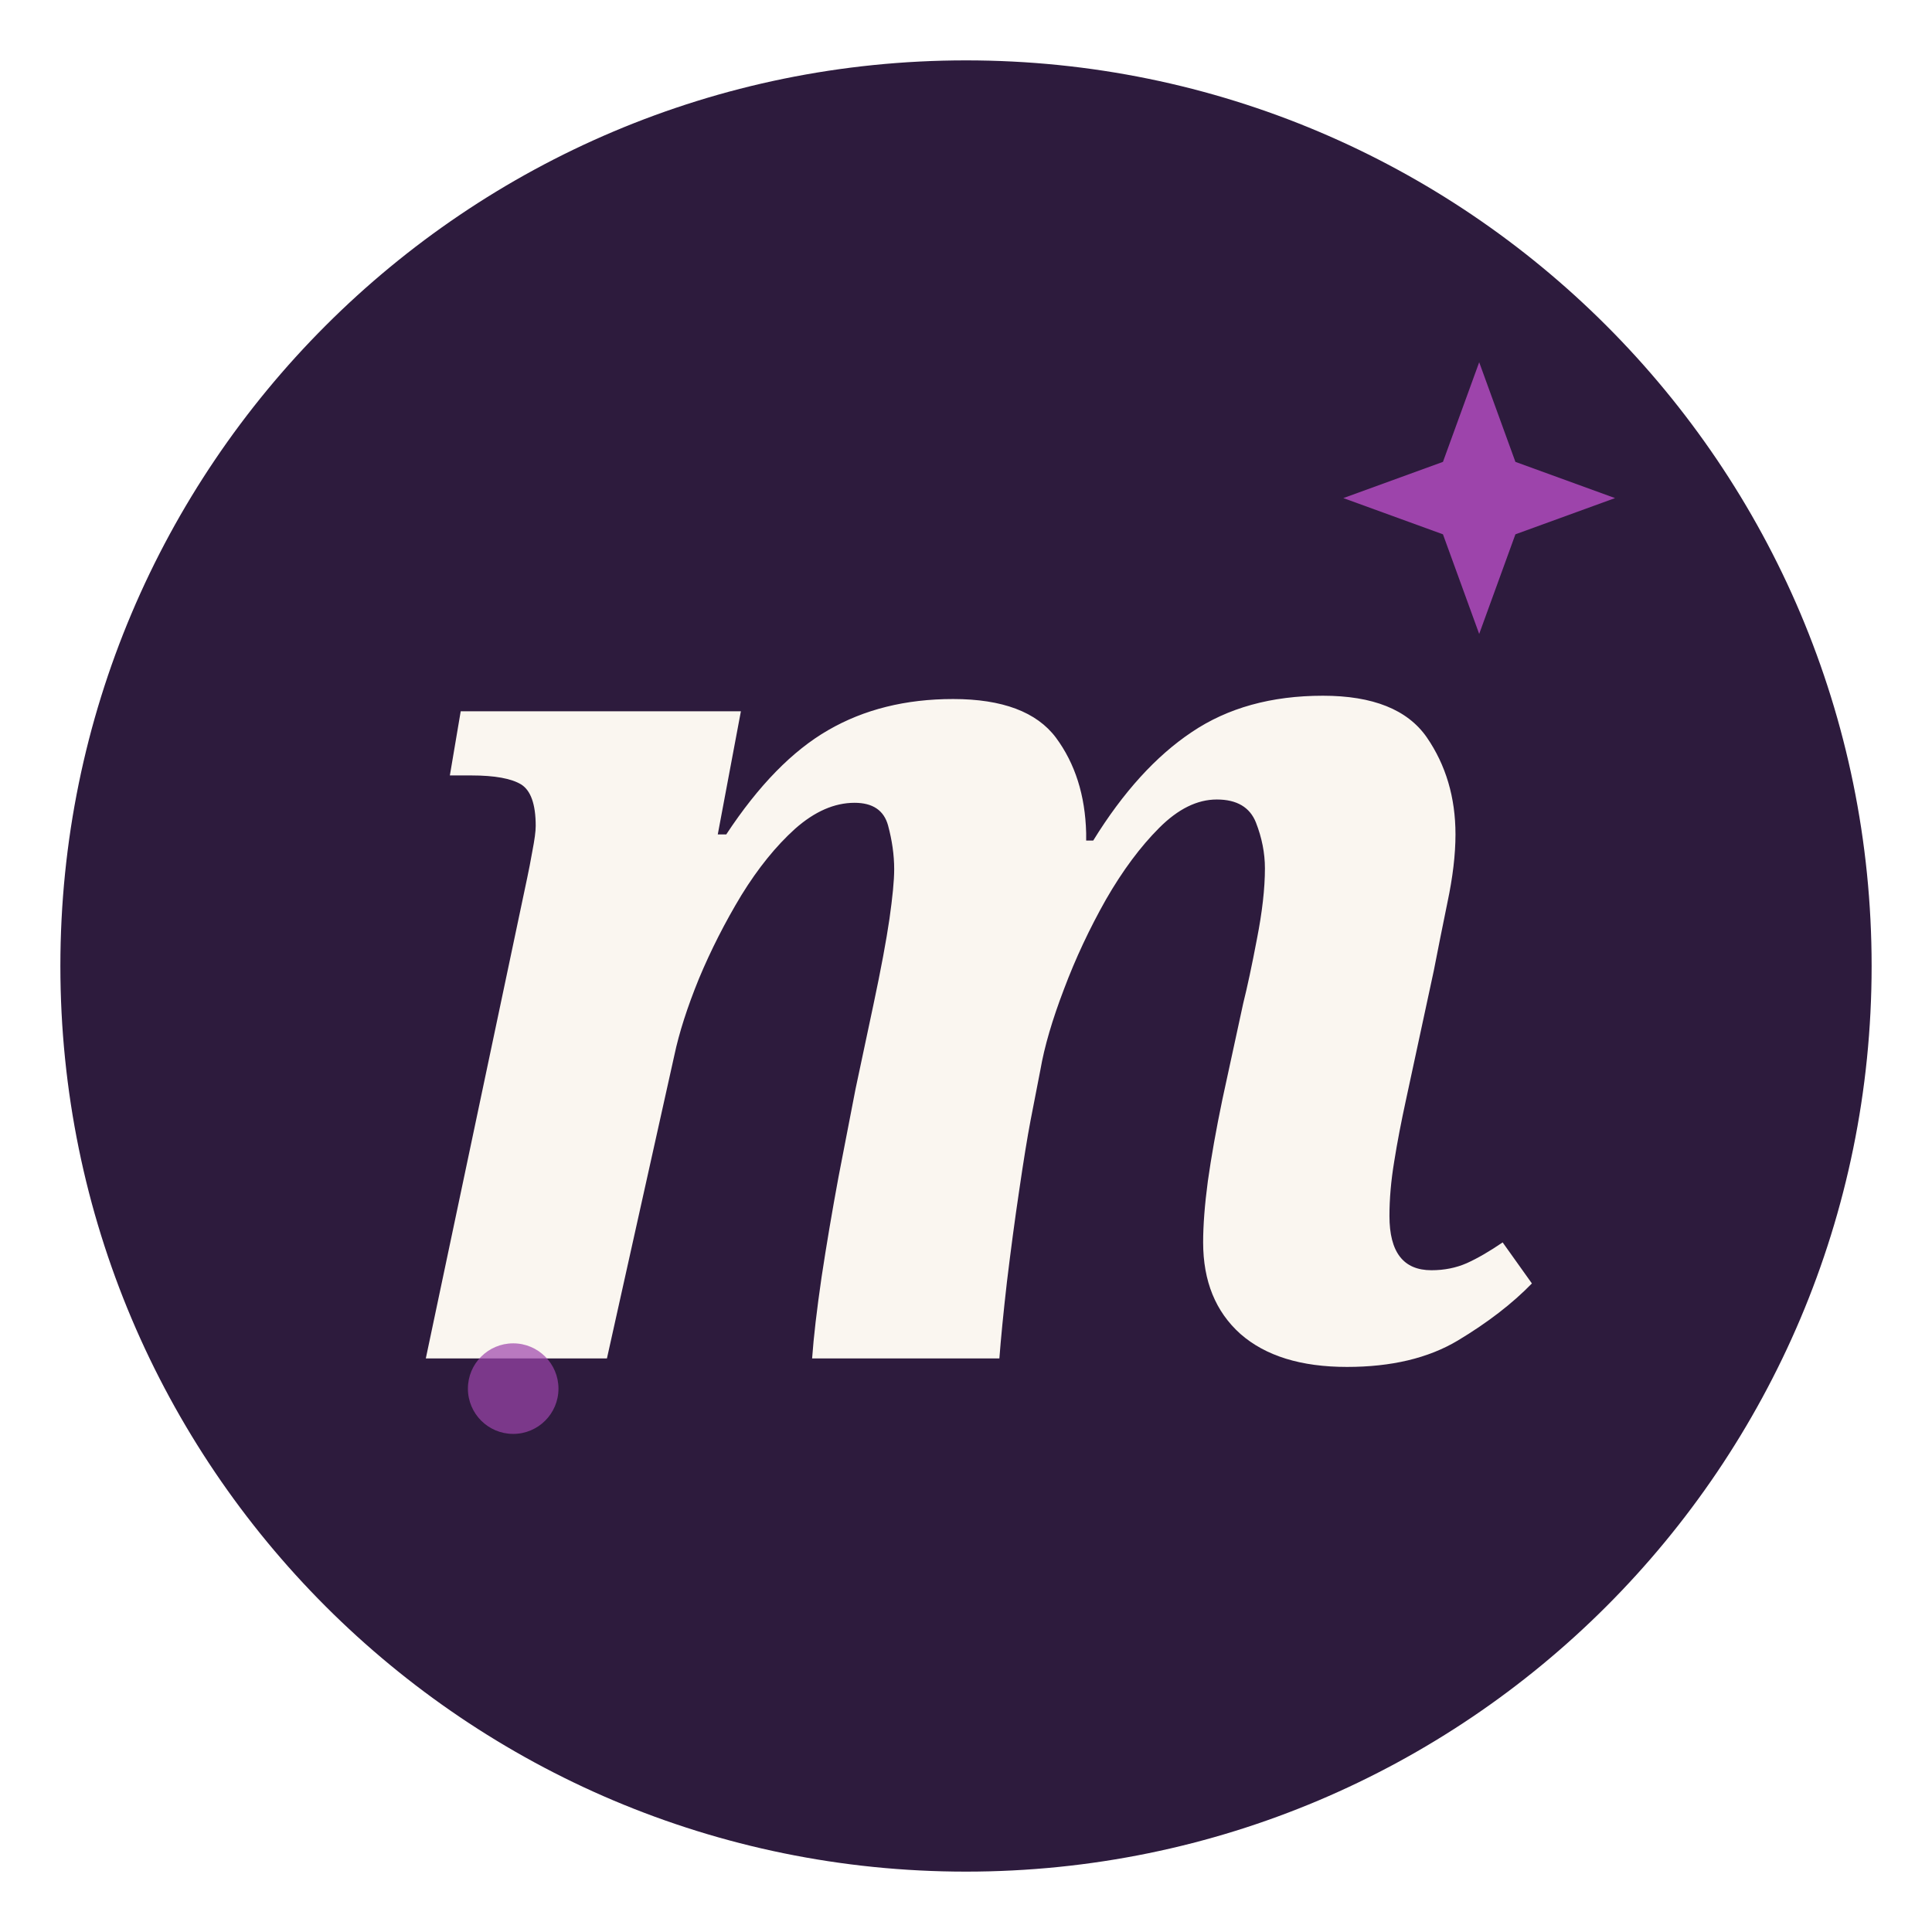
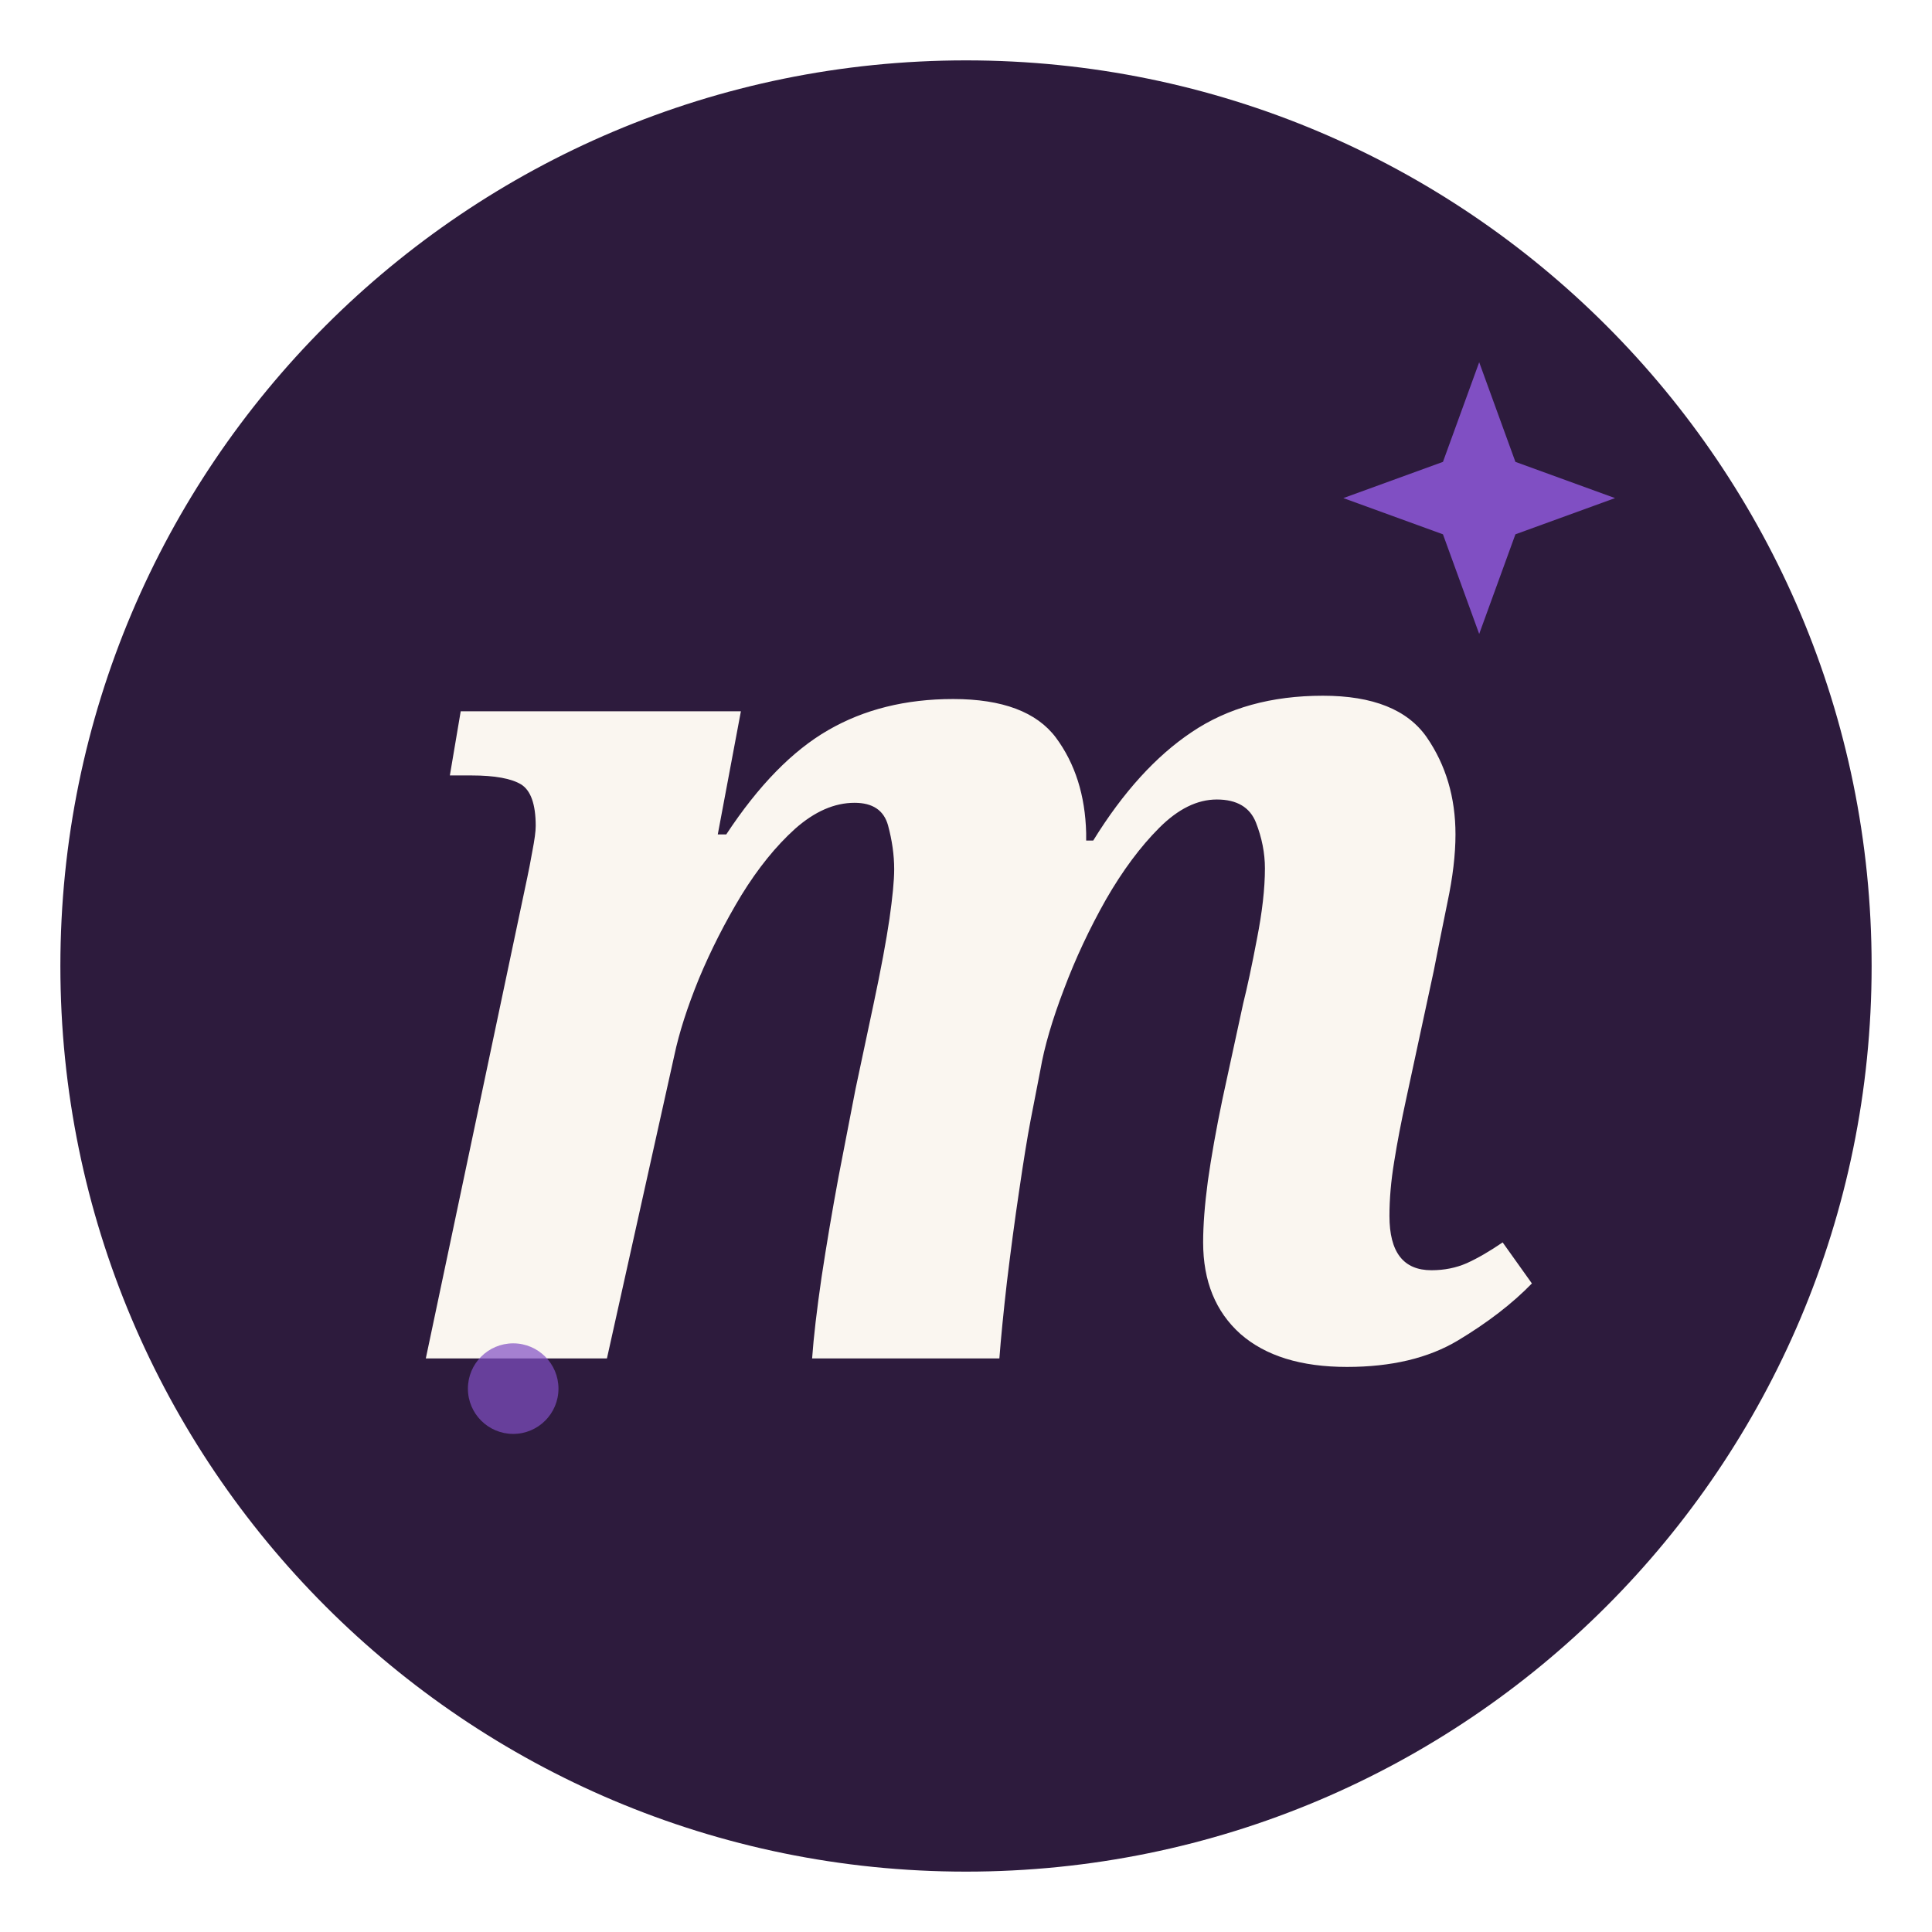
<svg xmlns="http://www.w3.org/2000/svg" viewBox="0 0 64 64" role="img" aria-label="helpmiriam.com">
  <circle cx="32" cy="32" r="30" fill="#2D1B3D" />
  <text x="32" y="45" font-family="Fraunces, Georgia, serif" font-weight="600" font-style="italic" font-size="40" fill="#FAF6F0" text-anchor="middle" letter-spacing="-0.02em">m</text>
-   <path d="M 49 12 L 50.2 15.3 L 53.5 16.5 L 50.2 17.7 L 49 21 L 47.8 17.7 L 44.5 16.5 L 47.8 15.3 Z" fill="#9D44AB" />
-   <circle cx="17" cy="46" r="1.5" fill="#9D44AB" opacity="0.7" />
+   <path d="M 49 12 L 50.2 15.3 L 53.5 16.5 L 50.2 17.7 L 49 21 L 47.8 17.7 L 44.5 16.5 L 47.8 15.3 Z" fill="#804FC3" />
+   <circle cx="17" cy="46" r="1.5" fill="#804FC3" opacity="0.7" />
</svg>
